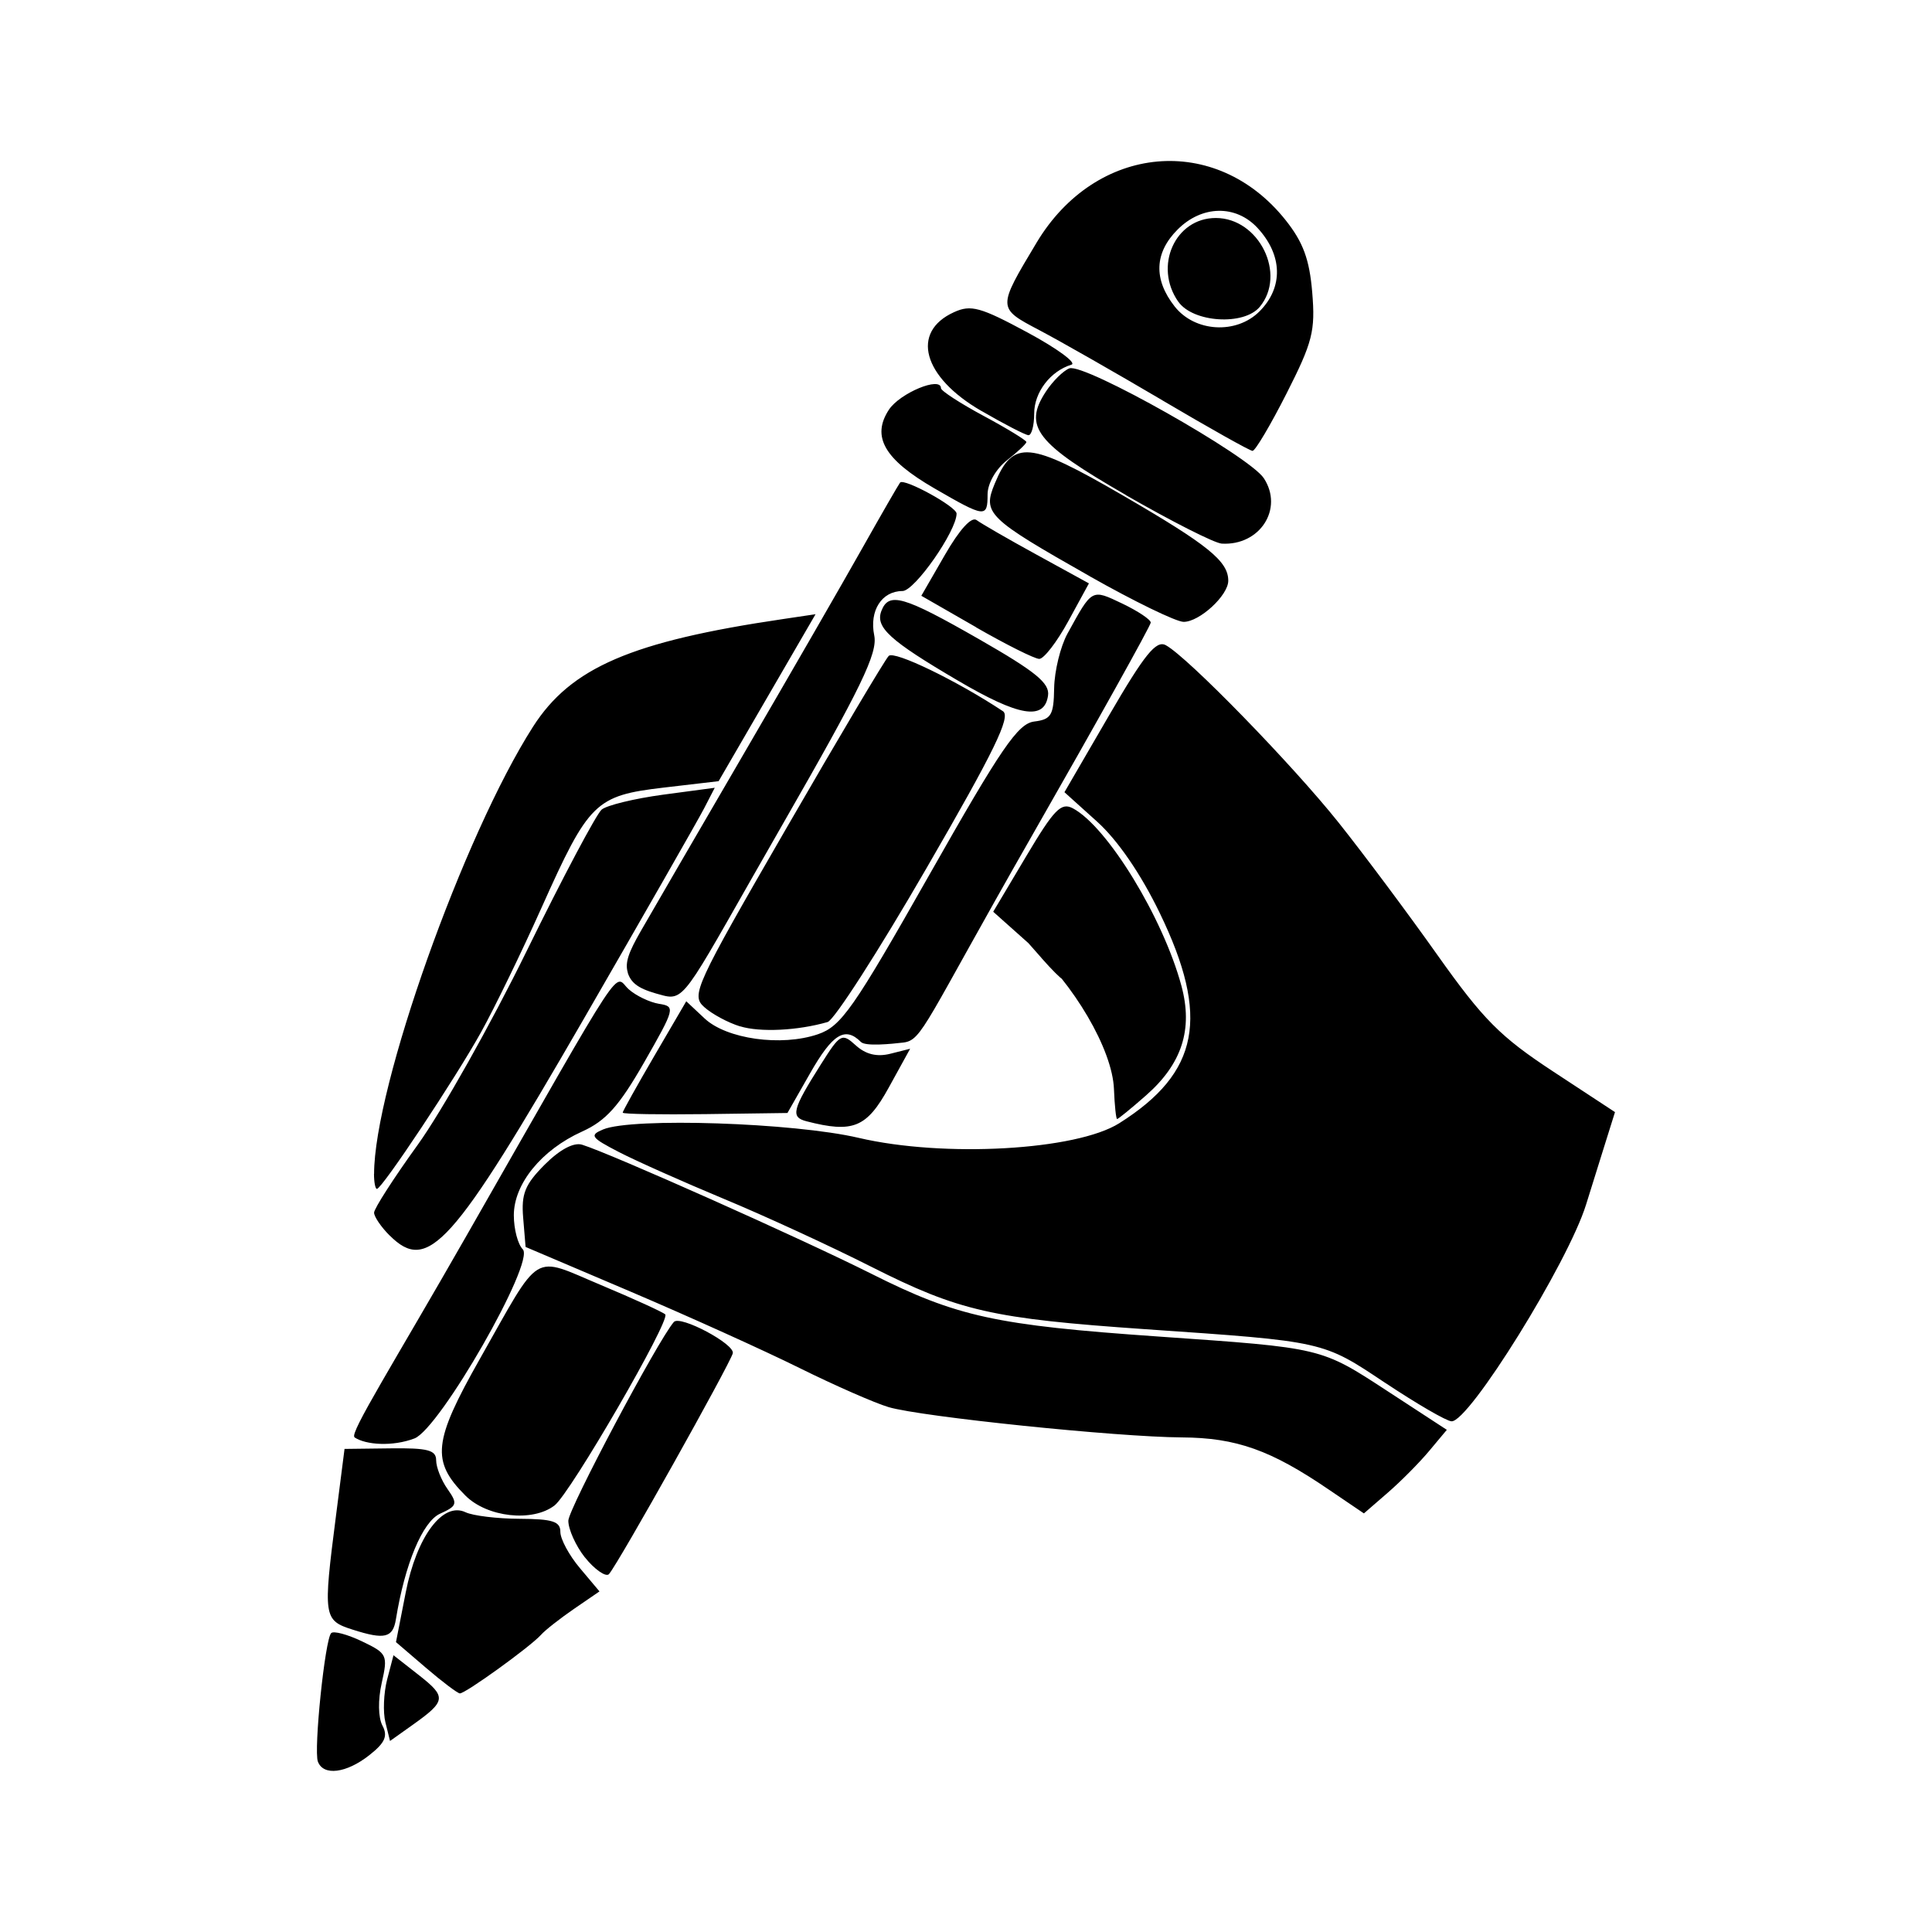
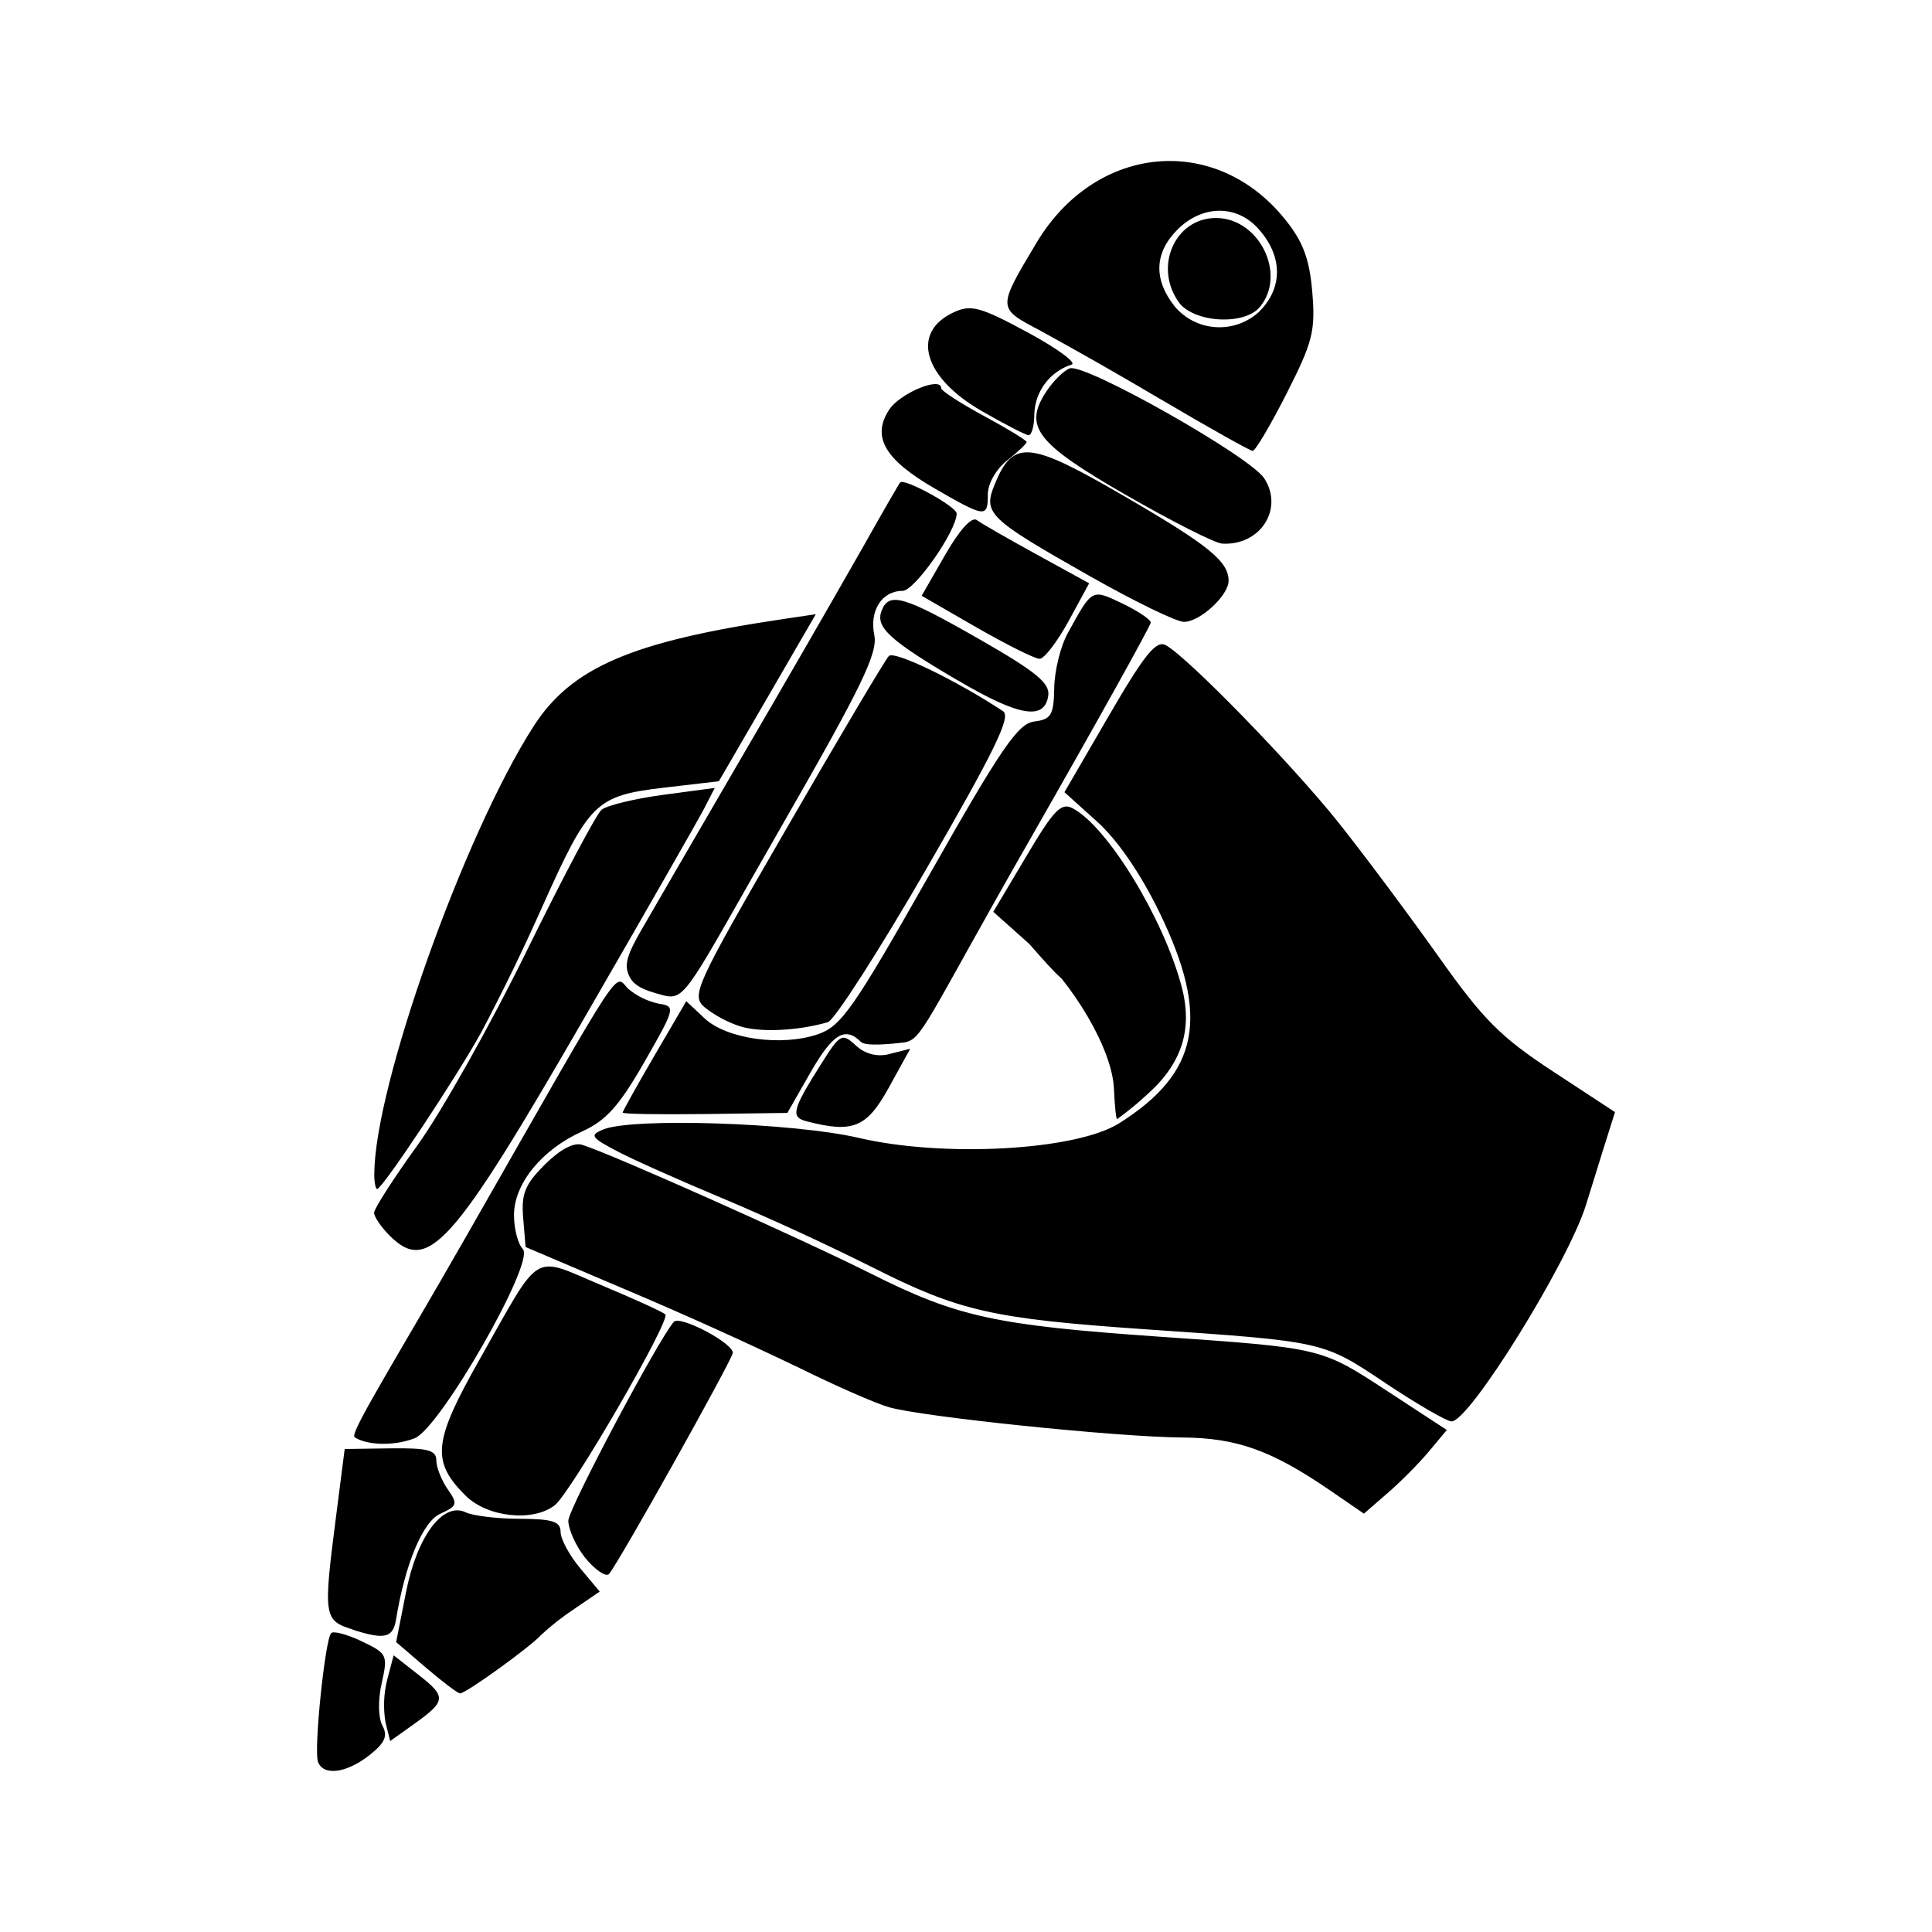
- <svg xmlns="http://www.w3.org/2000/svg" width="24" height="24" fill="none" version="1.1" viewBox="0 0 24 24">
-   <path d="m3.949 21.884c-0.054-0.146 0.088-1.52 0.165-1.597 0.03-0.03 0.202 0.016 0.382 0.102 0.314 0.15 0.324 0.171 0.246 0.517-0.048 0.211-0.044 0.431 0.009 0.53 0.069 0.13 0.032 0.214-0.164 0.368-0.286 0.225-0.571 0.26-0.638 0.079zm10.491-16.911c-0.584-0.344-1.271-0.736-1.528-0.871-0.525-0.277-0.525-0.27-0.035-1.088 0.736-1.228 2.229-1.364 3.092-0.281 0.219 0.275 0.298 0.489 0.332 0.9 0.04 0.479 0.004 0.618-0.319 1.255-0.2 0.394-0.39 0.715-0.423 0.713-0.033-0.001-0.537-0.284-1.12-0.628zm1.206-1.105c0.298-0.298 0.288-0.699-0.025-1.037-0.269-0.29-0.691-0.282-0.992 0.02-0.289 0.289-0.302 0.619-0.037 0.956 0.251 0.319 0.767 0.349 1.054 0.061zm-9.865 14.71c-0.426-0.426-0.401-0.67 0.176-1.69 0.777-1.374 0.639-1.289 1.51-0.924 0.41 0.172 0.769 0.336 0.797 0.364 0.069 0.069-1.177 2.22-1.375 2.373-0.273 0.211-0.838 0.148-1.108-0.123zm1.954-4.756c1.4e-5 -0.017 0.178-0.336 0.395-0.708l0.395-0.676 0.226 0.212c0.274 0.258 0.954 0.353 1.409 0.198 0.29-0.099 0.44-0.314 1.386-1.983 0.893-1.576 1.099-1.877 1.302-1.902 0.211-0.026 0.242-0.079 0.247-0.416 0.004-0.212 0.078-0.516 0.165-0.675 0.31-0.564 0.297-0.557 0.682-0.374 0.194 0.093 0.353 0.199 0.353 0.236 0 0.037-0.667 1.234-1.482 2.659-1.328 2.322-1.353 2.529-1.592 2.558-0.146 0.017-0.469 0.05-0.526-0.007-0.197-0.197-0.352-0.102-0.632 0.389l-0.281 0.493-1.023 0.014c-0.563 0.007-1.023-3.64e-4 -1.023-0.018zm0.064-1.74c-0.039-0.124 0.012-0.256 0.162-0.517 0.13-0.227 0.705-1.216 1.276-2.197 0.572-0.982 1.235-2.132 1.474-2.557 0.239-0.424 0.451-0.792 0.47-0.816 0.047-0.06 0.702 0.299 0.702 0.385 0 0.216-0.521 0.962-0.672 0.962-0.258 0-0.414 0.245-0.351 0.551 0.045 0.221-0.159 0.642-1.136 2.344-1.176 2.047-1.2 2.202-1.482 2.13-0.266-0.069-0.394-0.127-0.444-0.283zm-0.534 7.264c-0.113-0.144-0.205-0.348-0.205-0.455 0-0.145 1.114-2.243 1.311-2.469 0.077-0.088 0.76 0.275 0.732 0.389-0.032 0.128-1.412 2.596-1.538 2.743-0.037 0.043-0.186-0.064-0.299-0.208zm-2.861-1.493c-0.067-0.045 0.492-0.928 1.393-2.506 2.027-3.548 1.819-3.232 2.013-3.058 0.091 0.081 0.261 0.162 0.377 0.181 0.205 0.032 0.199 0.055-0.184 0.725-0.313 0.546-0.476 0.728-0.773 0.862-0.503 0.227-0.847 0.649-0.847 1.04 0 0.171 0.05 0.361 0.111 0.422 0.157 0.157-1.031 2.231-1.346 2.35-0.271 0.103-0.604 0.081-0.745-0.014zm5.615-3.924c-0.201-0.052-0.178-0.143 0.177-0.705 0.243-0.385 0.262-0.395 0.436-0.237 0.123 0.111 0.262 0.145 0.428 0.103l0.246-0.062-0.266 0.483c-0.274 0.498-0.444 0.567-1.021 0.418zm-5.231 7.468c-0.032-0.127-0.022-0.366 0.021-0.533l0.079-0.302 0.314 0.246c0.347 0.272 0.341 0.322-0.073 0.617l-0.284 0.202zm11.723-2.89c-0.722-0.493-1.152-0.647-1.831-0.651-0.806-0.005-3.234-0.256-3.641-0.376-0.172-0.051-0.671-0.27-1.109-0.487-0.438-0.217-1.383-0.644-2.099-0.949l-1.302-0.554-0.03-0.362c-0.025-0.298 0.023-0.415 0.268-0.661 0.187-0.187 0.36-0.279 0.464-0.247 0.356 0.11 2.722 1.166 3.591 1.602 1.067 0.536 1.542 0.64 3.57 0.781 2.041 0.142 2.012 0.135 2.844 0.678l0.737 0.481-0.22 0.263c-0.121 0.145-0.353 0.379-0.515 0.519l-0.295 0.256zm-11.671-3.159c-0.106-0.106-0.193-0.234-0.193-0.284 0-0.05 0.244-0.43 0.543-0.844 0.298-0.414 0.908-1.498 1.354-2.409 0.446-0.91 0.865-1.699 0.93-1.754 0.065-0.054 0.408-0.137 0.762-0.185l0.643-0.086-0.134 0.259c-0.074 0.143-0.746 1.318-1.493 2.612-1.635 2.829-1.936 3.165-2.412 2.69zm8.998-1.819c-0.019-0.491-0.498-1.309-1.057-1.808l-0.443-0.395 0.409-0.688c0.348-0.585 0.435-0.675 0.582-0.596 0.429 0.23 1.119 1.359 1.347 2.204 0.146 0.541 0.007 0.969-0.439 1.361-0.184 0.162-0.346 0.294-0.36 0.294-0.013 0-0.031-0.167-0.039-0.372zm3.37 3.65c-0.78-0.521-0.75-0.514-2.977-0.667-1.91-0.132-2.314-0.224-3.41-0.777-0.504-0.255-1.329-0.635-1.833-0.844-0.504-0.21-1.09-0.471-1.302-0.581-0.346-0.179-0.366-0.208-0.193-0.28 0.361-0.15 2.368-0.084 3.174 0.105 1.06 0.248 2.703 0.155 3.237-0.182 0.995-0.628 1.128-1.319 0.502-2.613-0.235-0.485-0.52-0.901-0.777-1.133l-0.406-0.366 0.554-0.954c0.442-0.76 0.585-0.937 0.705-0.872 0.273 0.148 1.573 1.484 2.147 2.204 0.31 0.389 0.863 1.13 1.229 1.647 0.569 0.802 0.779 1.013 1.435 1.444l0.769 0.505-0.142 0.453c-0.078 0.249-0.176 0.562-0.217 0.695-0.223 0.721-1.456 2.707-1.672 2.693-0.065-0.004-0.434-0.219-0.822-0.477zm-12.561-2.596c0-1.081 1.11-4.203 1.974-5.555 0.471-0.736 1.222-1.06 3.107-1.338l0.403-0.06-0.602 1.037-0.602 1.037-0.684 0.08c-0.847 0.1-0.928 0.179-1.516 1.492-0.245 0.547-0.582 1.241-0.75 1.544-0.317 0.572-1.232 1.949-1.295 1.949-0.02 0-0.036-0.084-0.036-0.187zm4.546-1.833c-0.15-0.046-0.35-0.154-0.445-0.24-0.165-0.148-0.117-0.252 1.018-2.217 0.655-1.134 1.228-2.099 1.274-2.145 0.068-0.069 0.851 0.31 1.419 0.687 0.101 0.067-0.107 0.495-0.951 1.952-0.594 1.027-1.146 1.886-1.227 1.909-0.371 0.107-0.839 0.13-1.088 0.053zm2.933-4.958-0.681-0.391 0.293-0.508c0.182-0.316 0.331-0.48 0.394-0.432 0.056 0.042 0.392 0.236 0.748 0.431l0.647 0.355-0.256 0.469c-0.141 0.258-0.303 0.469-0.361 0.469-0.057-1.937e-4 -0.41-0.177-0.785-0.392zm-0.518-1.725c-0.622-0.36-0.785-0.642-0.566-0.977 0.136-0.207 0.646-0.419 0.647-0.268 1.94e-4 0.033 0.239 0.188 0.531 0.345 0.292 0.157 0.53 0.303 0.53 0.324 0 0.021-0.109 0.123-0.241 0.227-0.139 0.109-0.241 0.289-0.241 0.424 0 0.293-0.03 0.29-0.66-0.075zm2.378 0.082c-1.117-0.643-1.278-0.851-0.994-1.284 0.085-0.13 0.217-0.26 0.292-0.289 0.183-0.07 2.236 1.089 2.416 1.365 0.248 0.379-0.049 0.84-0.523 0.812-0.089-0.005-0.625-0.277-1.192-0.603zm-8.697 14.567-0.37-0.317 0.121-0.617c0.137-0.698 0.461-1.131 0.744-0.996 0.091 0.043 0.392 0.08 0.671 0.081 0.409 0.002 0.507 0.033 0.506 0.163-8e-6 0.089 0.109 0.291 0.243 0.45l0.243 0.289-0.315 0.216c-0.173 0.119-0.359 0.264-0.412 0.324-0.132 0.147-0.942 0.732-1.008 0.727-0.029-0.002-0.22-0.146-0.423-0.32zm8.248-13.558c-1.272-0.721-1.333-0.781-1.18-1.15 0.228-0.55 0.424-0.532 1.596 0.149 1.057 0.614 1.305 0.815 1.305 1.057 0 0.183-0.358 0.512-0.555 0.511-0.093-7.322e-4 -0.618-0.256-1.167-0.567zm-1.349-2.055c-0.725-0.42-0.879-0.979-0.337-1.225 0.21-0.096 0.329-0.063 0.913 0.252 0.369 0.199 0.615 0.38 0.546 0.4-0.262 0.08-0.463 0.343-0.463 0.607 0 0.151-0.033 0.272-0.072 0.269-0.04-0.003-0.304-0.139-0.586-0.303zm-7.807 15.141c-0.363-0.116-0.369-0.157-0.207-1.417l0.106-0.828 0.569-0.007c0.463-0.006 0.569 0.021 0.569 0.148 0 0.086 0.063 0.247 0.141 0.357 0.129 0.184 0.121 0.21-0.093 0.307-0.217 0.099-0.436 0.624-0.548 1.312-0.038 0.231-0.14 0.255-0.537 0.128zm7.514-11.792c-0.844-0.496-1.024-0.66-0.946-0.863 0.092-0.239 0.273-0.187 1.216 0.353 0.702 0.402 0.877 0.545 0.854 0.699-0.045 0.313-0.361 0.26-1.124-0.189zm1.041 3.446-0.234-0.265 0.265 0.234c0.248 0.219 0.31 0.297 0.234 0.297-0.017 0-0.137-0.119-0.265-0.265zm1.701-8.15c-0.308-0.44-0.04-1.04 0.466-1.04 0.537 0 0.882 0.699 0.546 1.104-0.196 0.236-0.83 0.196-1.012-0.065z" fill="#000" stroke-width=".096" />
+ <svg xmlns="http://www.w3.org/2000/svg" width="24" height="24" fill="none" viewBox="0 0 24 24">
+   <path d="M3.95 21.884c-.054-.146.088-1.52.164-1.597.03-.03.202.017.382.103.314.15.324.17.246.517-.048.211-.044.431.009.53.069.13.031.214-.164.368-.286.224-.571.26-.638.079zM14.44 4.973a52.377 52.377 0 0 0-1.527-.871c-.526-.277-.525-.27-.036-1.088.736-1.228 2.23-1.364 3.093-.281.22.275.298.489.332.9.04.48.004.618-.319 1.255-.2.394-.39.715-.422.713-.033-.001-.537-.284-1.12-.628zm1.206-1.106c.298-.298.288-.699-.025-1.037-.269-.29-.69-.281-.992.02-.29.29-.302.62-.037.956a.726.726 0 0 0 1.054.062zm-9.865 14.71c-.426-.426-.4-.67.177-1.69.777-1.374.639-1.289 1.51-.923.41.171.768.335.797.364.07.07-1.177 2.22-1.375 2.372-.273.21-.838.148-1.109-.123zm1.954-4.756c0-.017.178-.336.395-.708l.395-.676.226.212c.275.258.954.354 1.409.199.29-.1.44-.314 1.386-1.983.893-1.576 1.1-1.877 1.302-1.902.211-.027.242-.08.248-.417.003-.212.078-.516.165-.675.31-.564.297-.557.682-.374.194.093.352.2.352.237 0 .037-.666 1.234-1.481 2.66-1.329 2.322-1.354 2.529-1.593 2.557-.146.017-.469.05-.526-.008-.198-.197-.352-.102-.633.39l-.281.492-1.023.014c-.563.007-1.023 0-1.023-.018zm.064-1.74c-.04-.124.012-.256.162-.517.13-.227.705-1.216 1.276-2.198a300.98 300.98 0 0 0 1.475-2.556c.239-.425.45-.792.47-.816.047-.06.702.299.702.385 0 .215-.522.961-.672.961-.258 0-.414.246-.351.551.045.221-.159.643-1.136 2.344-1.176 2.047-1.2 2.202-1.482 2.13-.267-.07-.395-.127-.444-.284zm-.534 7.265c-.113-.144-.205-.349-.205-.455 0-.146 1.113-2.243 1.31-2.47.078-.088.76.276.732.39-.032.127-1.412 2.596-1.537 2.742-.038.044-.187-.064-.3-.207zm-2.86-1.493c-.067-.045.491-.928 1.393-2.506 2.027-3.548 1.819-3.232 2.013-3.058a.87.87 0 0 0 .378.18c.205.032.199.055-.185.725-.313.546-.476.727-.773.861-.502.227-.846.65-.846 1.04 0 .171.05.361.11.422.157.157-1.03 2.23-1.345 2.35-.272.104-.605.082-.746-.014zm5.614-3.924c-.2-.052-.178-.143.177-.705.243-.385.262-.395.436-.237a.438.438 0 0 0 .429.103l.246-.062-.266.483c-.275.498-.445.568-1.022.418zm-5.23 7.468a1.298 1.298 0 0 1 .021-.532l.08-.302.314.246c.346.272.34.322-.074.617l-.283.202zm11.723-2.89c-.722-.493-1.153-.646-1.83-.65-.807-.006-3.235-.257-3.642-.377-.172-.05-.671-.27-1.11-.487a50.867 50.867 0 0 0-2.098-.948l-1.303-.554-.03-.363c-.025-.298.023-.415.268-.66.188-.188.36-.28.464-.247.357.11 2.722 1.166 3.591 1.602 1.068.536 1.543.64 3.57.781 2.04.142 2.012.135 2.844.678l.737.482-.22.263c-.12.145-.352.379-.515.52l-.295.256zM4.84 15.349c-.106-.106-.193-.234-.193-.284 0-.05.244-.43.543-.844.298-.414.907-1.498 1.353-2.408.447-.91.865-1.7.93-1.754.066-.054.409-.137.763-.185l.643-.086-.134.26c-.074.142-.746 1.317-1.494 2.611-1.634 2.829-1.936 3.165-2.411 2.69zm8.998-1.82c-.019-.49-.498-1.308-1.056-1.807l-.443-.395.409-.688c.347-.585.435-.675.581-.596.43.23 1.12 1.358 1.347 2.203.146.541.008.97-.439 1.362a3.621 3.621 0 0 1-.36.294c-.013 0-.03-.168-.039-.372zm3.37 3.65c-.78-.52-.75-.513-2.977-.666-1.91-.132-2.314-.224-3.41-.778a33.109 33.109 0 0 0-1.833-.844c-.504-.21-1.09-.47-1.302-.58-.346-.18-.366-.209-.193-.28.36-.15 2.368-.084 3.174.104 1.06.248 2.702.156 3.237-.182.995-.628 1.128-1.32.502-2.613-.235-.485-.52-.901-.777-1.133l-.406-.366.554-.954c.442-.76.585-.937.705-.872.272.148 1.572 1.484 2.146 2.204.31.39.863 1.13 1.23 1.647.568.802.778 1.013 1.434 1.444l.77.505-.143.454-.216.695c-.223.72-1.457 2.707-1.673 2.693-.065-.004-.434-.219-.822-.477zM4.65 14.583c0-1.08 1.109-4.203 1.974-5.554.47-.737 1.221-1.06 3.107-1.339l.403-.06-.602 1.038-.602 1.037-.684.08c-.847.1-.928.18-1.516 1.493a25.961 25.961 0 0 1-.75 1.543c-.316.572-1.231 1.949-1.295 1.949-.02 0-.036-.084-.036-.187zm4.546-1.833a1.414 1.414 0 0 1-.446-.24c-.164-.148-.117-.252 1.019-2.216.655-1.134 1.228-2.1 1.273-2.145.069-.07.851.31 1.42.687.1.067-.108.494-.951 1.952-.594 1.027-1.146 1.886-1.227 1.91-.371.107-.839.13-1.088.052zm2.933-4.957-.68-.392.292-.508c.182-.316.332-.48.394-.432.056.042.393.235.749.43l.646.355-.256.47c-.141.258-.303.469-.36.468-.058 0-.41-.176-.785-.391zm-.518-1.725c-.622-.36-.785-.642-.566-.978.136-.207.647-.418.647-.268 0 .033.24.188.531.345.292.158.53.303.53.324 0 .02-.108.123-.24.227-.14.11-.242.29-.242.424 0 .293-.03.29-.66-.074zm2.378.082c-1.117-.643-1.277-.85-.993-1.284.085-.13.216-.26.292-.29.183-.07 2.236 1.09 2.416 1.365.248.38-.048.84-.522.812-.089-.005-.625-.276-1.192-.603zM5.291 20.716l-.37-.317.122-.617c.137-.698.46-1.131.743-.995.09.043.393.08.671.08.409.002.507.034.507.164 0 .089.11.291.243.45l.243.29-.315.215a3.2 3.2 0 0 0-.412.323c-.132.148-.942.732-1.008.727-.03-.001-.22-.146-.424-.32zM13.54 7.158c-1.272-.721-1.333-.78-1.18-1.15.228-.55.424-.532 1.596.15 1.058.614 1.306.815 1.306 1.057 0 .183-.358.512-.555.51-.093 0-.618-.256-1.167-.567zM12.19 5.103c-.725-.42-.879-.979-.337-1.226.21-.096.33-.063.913.252.369.2.614.38.546.4a.666.666 0 0 0-.463.608c0 .15-.033.272-.072.269-.04-.003-.304-.14-.587-.303zm-7.807 15.14c-.363-.115-.369-.157-.207-1.417L4.282 18l.57-.008c.462-.006.568.022.568.149 0 .086.064.246.14.357.13.184.122.21-.092.307-.216.098-.436.624-.548 1.312-.038.23-.14.255-.537.128zm7.514-11.791c-.844-.496-1.024-.66-.946-.864.092-.239.273-.187 1.216.353.702.402.877.545.855.7-.045.312-.361.26-1.125-.19zm1.041 3.446-.234-.265.266.234c.248.218.31.297.233.297-.017 0-.136-.12-.265-.266zm1.701-8.15c-.308-.44-.04-1.04.466-1.04.537 0 .882.7.546 1.105-.196.236-.83.196-1.012-.064z" fill="#000" />
</svg>
